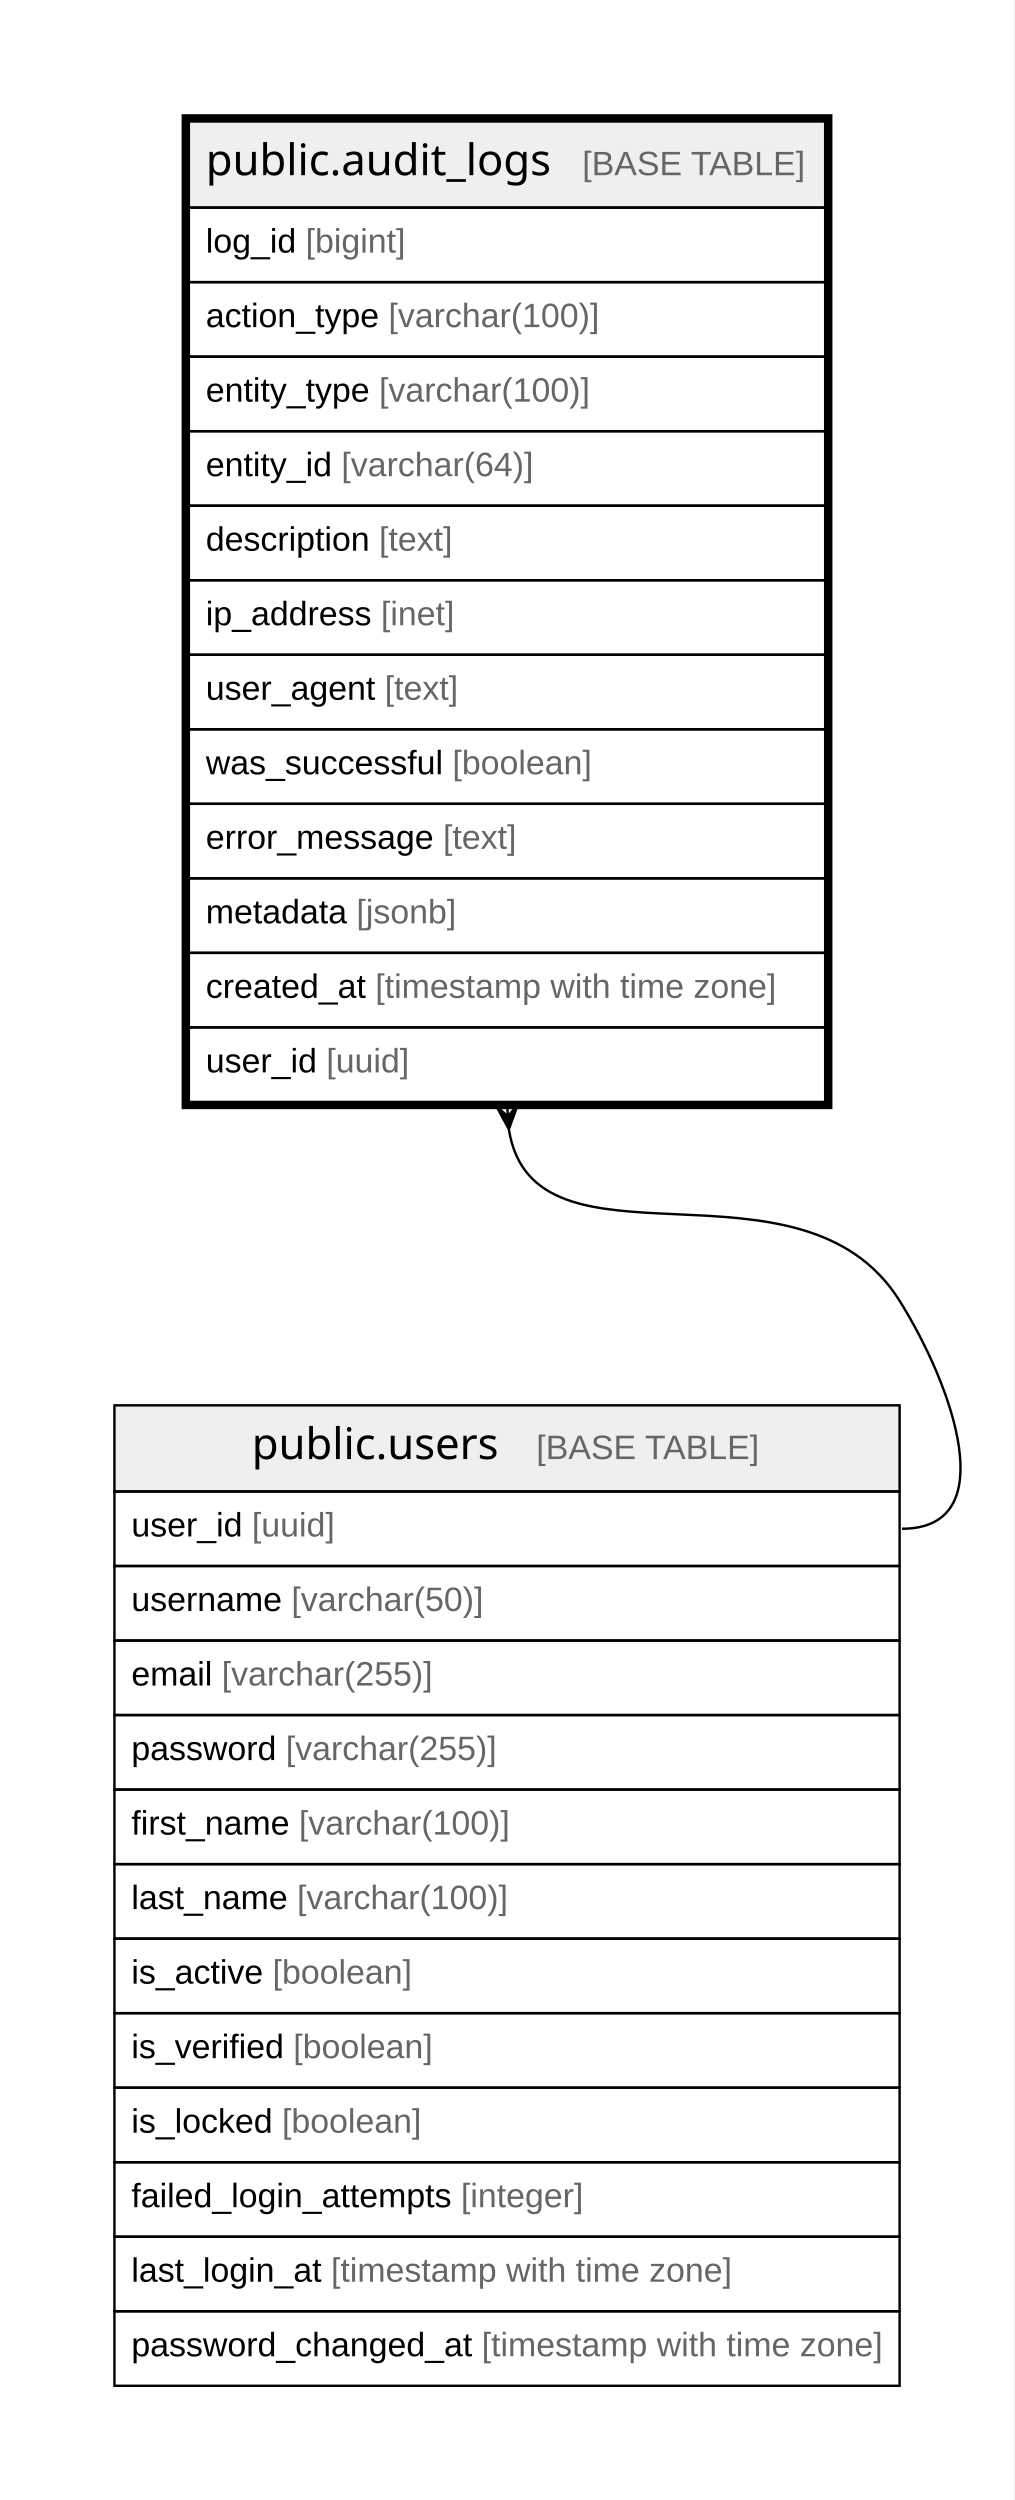
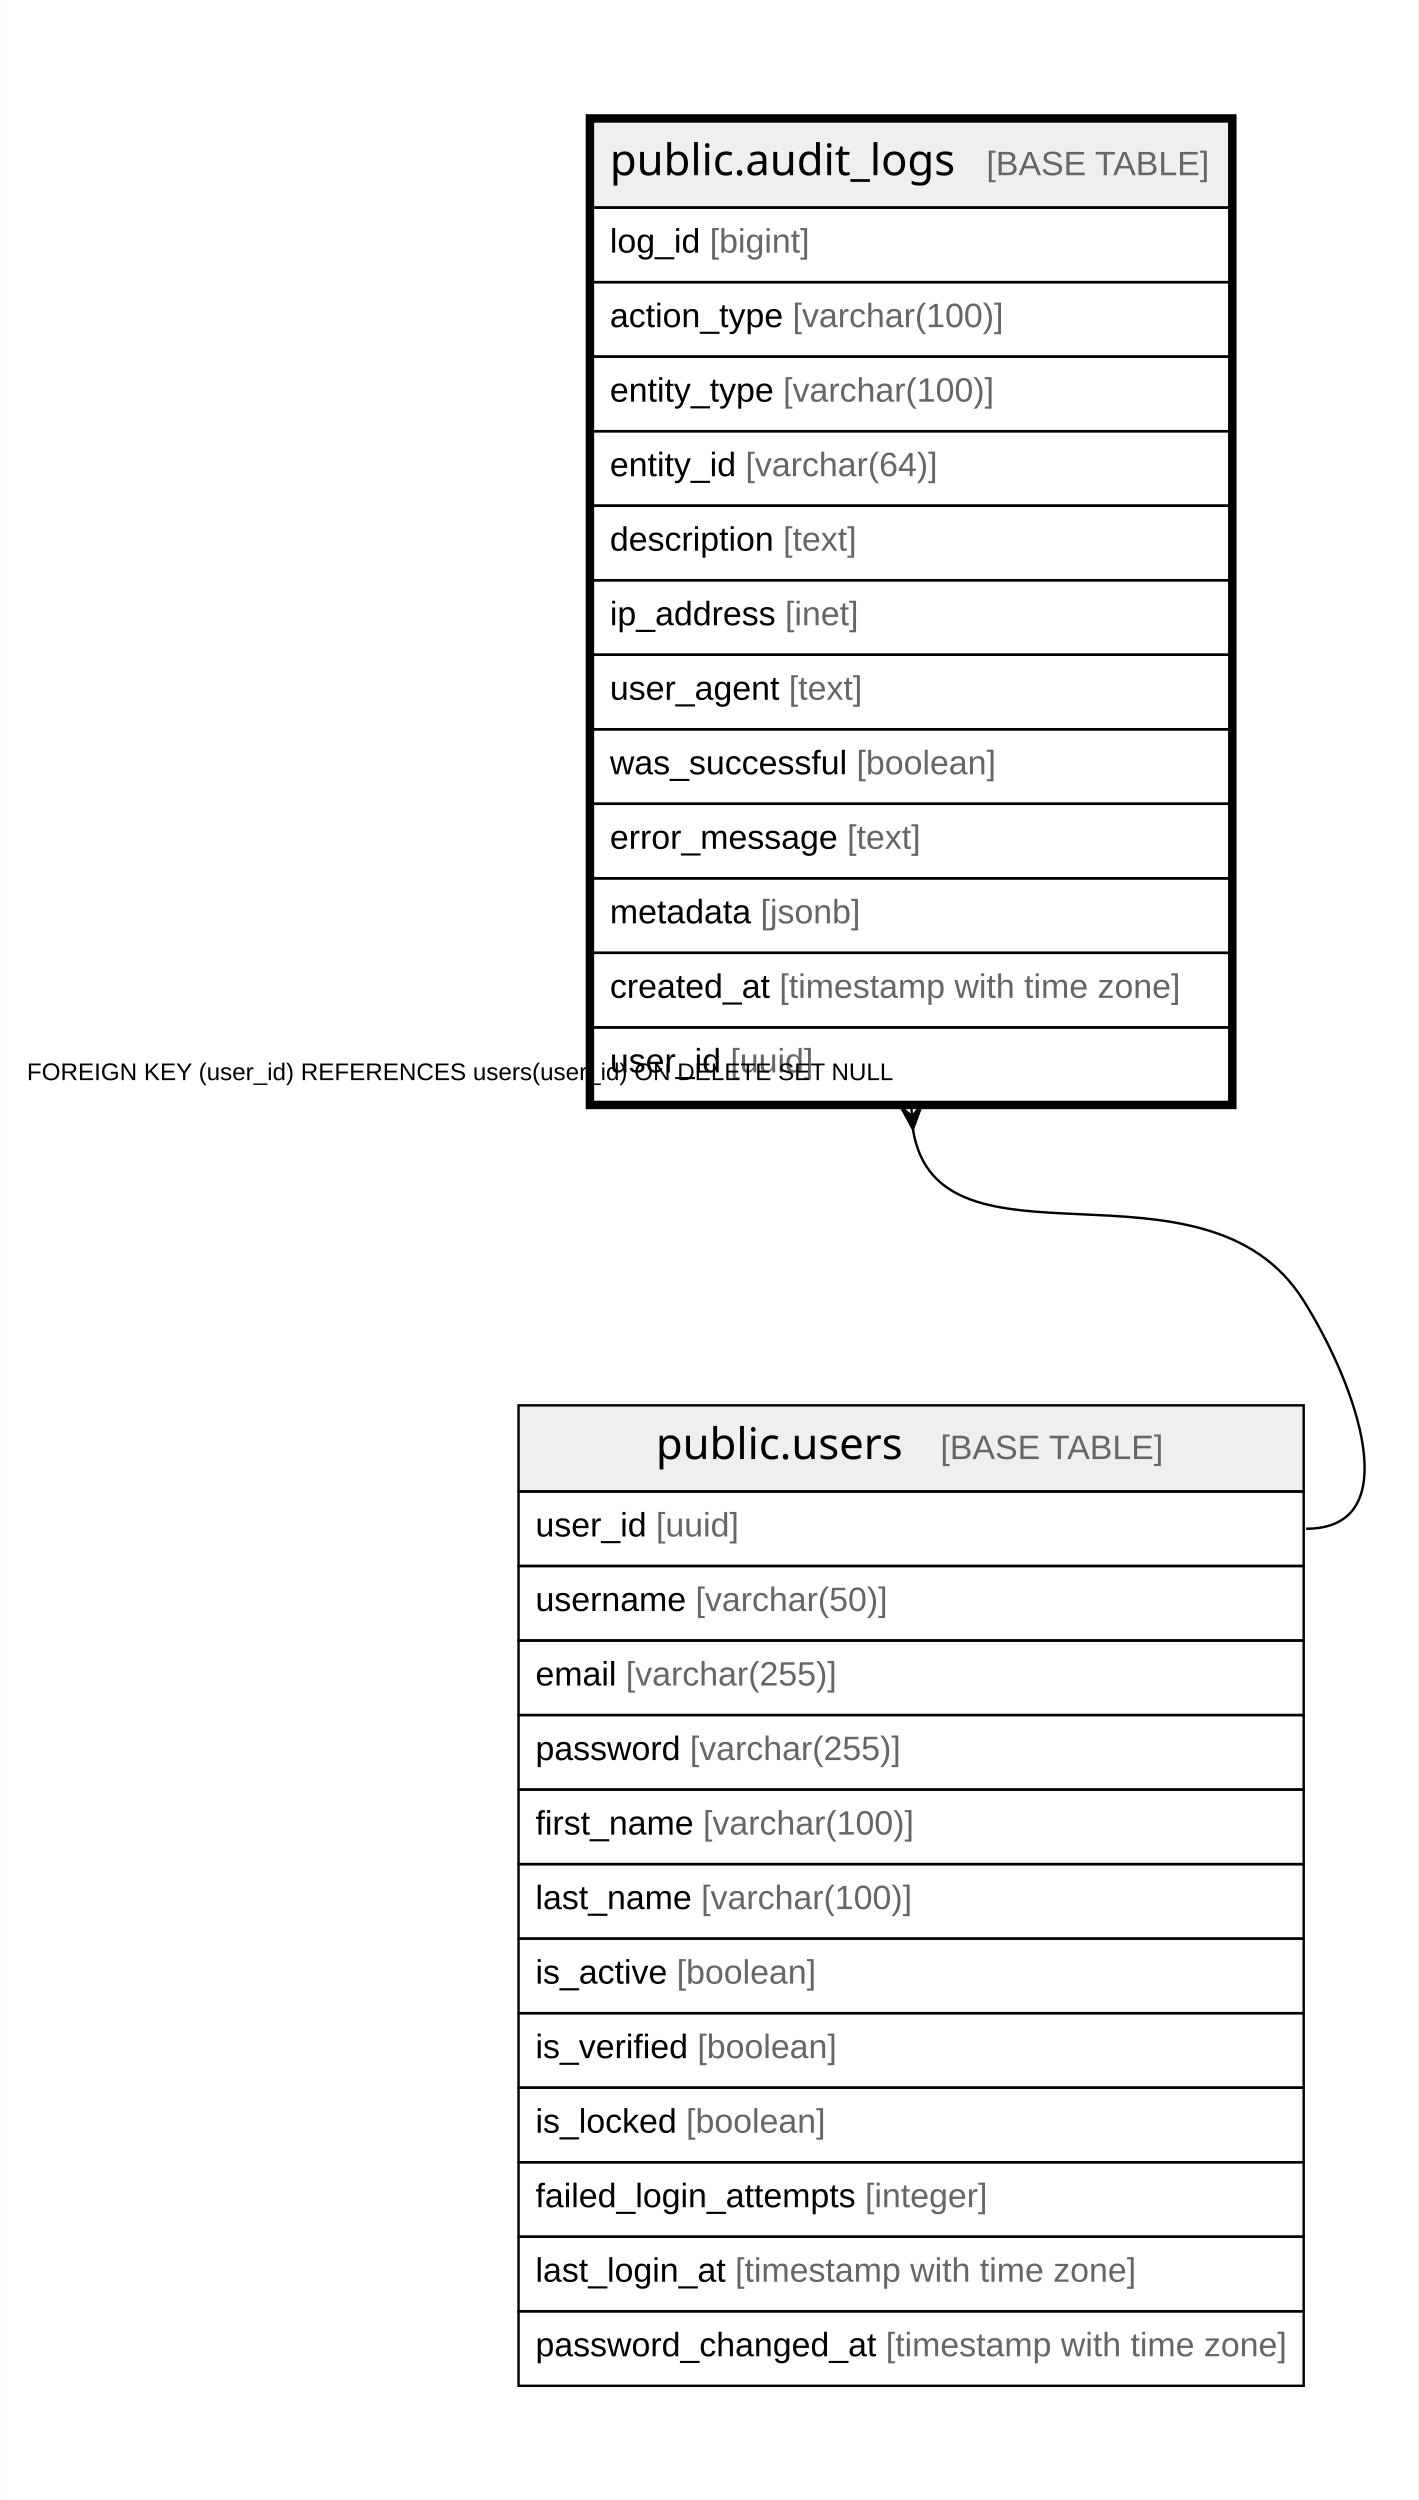
- <svg xmlns="http://www.w3.org/2000/svg" width="419pt" height="1033pt" viewBox="0.00 0.00 418.90 1033.20">
+ <svg xmlns="http://www.w3.org/2000/svg" width="586pt" height="1033pt" viewBox="0.00 0.00 585.87 1033.20">
  <g id="graph0" class="graph" transform="scale(1 1) rotate(0) translate(4 1029.2)">
-     <polygon fill="white" stroke="none" points="-4,4 -4,-1029.2 414.9,-1029.2 414.9,4 -4,4" />
+     <polygon fill="white" stroke="none" points="-4,4 -4,-1029.2 581.87,-1029.2 581.87,4 -4,4" />
    <g id="node1" class="node">
-       <polygon fill="#efefef" stroke="none" points="73.96,-943.4 73.96,-979 336.94,-979 336.94,-943.4 73.96,-943.4" />
-       <polygon fill="none" stroke="black" points="73.96,-943.4 73.96,-979 336.94,-979 336.94,-943.4 73.96,-943.4" />
-       <text text-anchor="start" x="80.96" y="-956.8" font-family="Arial Bold" font-size="18.00">public.audit_logs</text>
-       <text text-anchor="start" x="205.45" y="-956.8" font-family="Arial" font-size="14.00">    </text>
-       <text text-anchor="start" x="236.56" y="-956.8" font-family="Arial" font-size="14.00" fill="#666666">[BASE TABLE]</text>
-       <polygon fill="none" stroke="black" points="73.96,-912.6 73.96,-943.4 336.94,-943.4 336.94,-912.6 73.96,-912.6" />
-       <text text-anchor="start" x="80.96" y="-924.8" font-family="Arial" font-size="14.00">log_id </text>
-       <text text-anchor="start" x="122.21" y="-924.8" font-family="Arial" font-size="14.00" fill="#666666">[bigint]</text>
-       <polygon fill="none" stroke="black" points="73.96,-881.8 73.96,-912.6 336.94,-912.6 336.94,-881.8 73.96,-881.8" />
-       <text text-anchor="start" x="80.96" y="-894" font-family="Arial" font-size="14.00">action_type </text>
-       <text text-anchor="start" x="156.45" y="-894" font-family="Arial" font-size="14.00" fill="#666666">[varchar(100)]</text>
-       <polygon fill="none" stroke="black" points="73.96,-851 73.96,-881.8 336.94,-881.8 336.94,-851 73.96,-851" />
-       <text text-anchor="start" x="80.96" y="-863.2" font-family="Arial" font-size="14.00">entity_type </text>
-       <text text-anchor="start" x="152.56" y="-863.2" font-family="Arial" font-size="14.00" fill="#666666">[varchar(100)]</text>
-       <polygon fill="none" stroke="black" points="73.96,-820.2 73.96,-851 336.94,-851 336.94,-820.2 73.96,-820.2" />
-       <text text-anchor="start" x="80.96" y="-832.4" font-family="Arial" font-size="14.00">entity_id </text>
-       <text text-anchor="start" x="136.99" y="-832.4" font-family="Arial" font-size="14.00" fill="#666666">[varchar(64)]</text>
-       <polygon fill="none" stroke="black" points="73.96,-789.4 73.96,-820.2 336.94,-820.2 336.94,-789.4 73.96,-789.4" />
-       <text text-anchor="start" x="80.96" y="-801.6" font-family="Arial" font-size="14.00">description </text>
-       <text text-anchor="start" x="152.55" y="-801.6" font-family="Arial" font-size="14.00" fill="#666666">[text]</text>
-       <polygon fill="none" stroke="black" points="73.96,-758.6 73.96,-789.4 336.94,-789.4 336.94,-758.6 73.96,-758.6" />
-       <text text-anchor="start" x="80.96" y="-770.8" font-family="Arial" font-size="14.00">ip_address </text>
-       <text text-anchor="start" x="153.34" y="-770.8" font-family="Arial" font-size="14.00" fill="#666666">[inet]</text>
-       <polygon fill="none" stroke="black" points="73.96,-727.8 73.96,-758.6 336.94,-758.6 336.94,-727.8 73.96,-727.8" />
-       <text text-anchor="start" x="80.96" y="-740" font-family="Arial" font-size="14.00">user_agent </text>
-       <text text-anchor="start" x="154.9" y="-740" font-family="Arial" font-size="14.00" fill="#666666">[text]</text>
-       <polygon fill="none" stroke="black" points="73.96,-697 73.96,-727.8 336.94,-727.8 336.94,-697 73.96,-697" />
-       <text text-anchor="start" x="80.96" y="-709.2" font-family="Arial" font-size="14.00">was_successful </text>
-       <text text-anchor="start" x="182.89" y="-709.2" font-family="Arial" font-size="14.00" fill="#666666">[boolean]</text>
-       <polygon fill="none" stroke="black" points="73.96,-666.2 73.96,-697 336.94,-697 336.94,-666.2 73.96,-666.2" />
-       <text text-anchor="start" x="80.96" y="-678.4" font-family="Arial" font-size="14.00">error_message </text>
-       <text text-anchor="start" x="179" y="-678.4" font-family="Arial" font-size="14.00" fill="#666666">[text]</text>
-       <polygon fill="none" stroke="black" points="73.96,-635.4 73.96,-666.2 336.94,-666.2 336.94,-635.4 73.96,-635.4" />
-       <text text-anchor="start" x="80.96" y="-647.6" font-family="Arial" font-size="14.00">metadata </text>
-       <text text-anchor="start" x="143.22" y="-647.6" font-family="Arial" font-size="14.00" fill="#666666">[jsonb]</text>
-       <polygon fill="none" stroke="black" points="73.96,-604.6 73.96,-635.4 336.94,-635.4 336.94,-604.6 73.96,-604.6" />
-       <text text-anchor="start" x="80.96" y="-616.8" font-family="Arial" font-size="14.00">created_at </text>
-       <text text-anchor="start" x="151.01" y="-616.8" font-family="Arial" font-size="14.00" fill="#666666">[timestamp with time zone]</text>
-       <polygon fill="none" stroke="black" points="73.96,-573.8 73.96,-604.6 336.94,-604.6 336.94,-573.8 73.96,-573.8" />
-       <text text-anchor="start" x="80.96" y="-586" font-family="Arial" font-size="14.00">user_id </text>
-       <text text-anchor="start" x="130.77" y="-586" font-family="Arial" font-size="14.00" fill="#666666">[uuid]</text>
-       <polygon fill="none" stroke="black" stroke-width="3" points="72.46,-572.3 72.46,-980.5 338.44,-980.5 338.44,-572.3 72.46,-572.3" />
+       <polygon fill="#efefef" stroke="none" points="240.93,-943.4 240.93,-979 503.91,-979 503.91,-943.4 240.93,-943.4" />
+       <polygon fill="none" stroke="black" points="240.93,-943.4 240.93,-979 503.91,-979 503.91,-943.4 240.93,-943.4" />
+       <text text-anchor="start" x="247.93" y="-956.8" font-family="Arial Bold" font-size="18.00">public.audit_logs</text>
+       <text text-anchor="start" x="372.42" y="-956.8" font-family="Arial" font-size="14.00">    </text>
+       <text text-anchor="start" x="403.54" y="-956.8" font-family="Arial" font-size="14.00" fill="#666666">[BASE TABLE]</text>
+       <polygon fill="none" stroke="black" points="240.93,-912.6 240.93,-943.4 503.91,-943.4 503.91,-912.6 240.93,-912.6" />
+       <text text-anchor="start" x="247.93" y="-924.8" font-family="Arial" font-size="14.00">log_id </text>
+       <text text-anchor="start" x="289.19" y="-924.8" font-family="Arial" font-size="14.00" fill="#666666">[bigint]</text>
+       <polygon fill="none" stroke="black" points="240.93,-881.8 240.93,-912.6 503.91,-912.6 503.91,-881.8 240.93,-881.8" />
+       <text text-anchor="start" x="247.93" y="-894" font-family="Arial" font-size="14.00">action_type </text>
+       <text text-anchor="start" x="323.43" y="-894" font-family="Arial" font-size="14.00" fill="#666666">[varchar(100)]</text>
+       <polygon fill="none" stroke="black" points="240.93,-851 240.93,-881.8 503.91,-881.8 503.91,-851 240.93,-851" />
+       <text text-anchor="start" x="247.93" y="-863.2" font-family="Arial" font-size="14.00">entity_type </text>
+       <text text-anchor="start" x="319.53" y="-863.2" font-family="Arial" font-size="14.00" fill="#666666">[varchar(100)]</text>
+       <polygon fill="none" stroke="black" points="240.93,-820.2 240.93,-851 503.91,-851 503.91,-820.2 240.93,-820.2" />
+       <text text-anchor="start" x="247.93" y="-832.4" font-family="Arial" font-size="14.00">entity_id </text>
+       <text text-anchor="start" x="303.97" y="-832.4" font-family="Arial" font-size="14.00" fill="#666666">[varchar(64)]</text>
+       <polygon fill="none" stroke="black" points="240.93,-789.4 240.93,-820.2 503.91,-820.2 503.91,-789.4 240.93,-789.4" />
+       <text text-anchor="start" x="247.93" y="-801.6" font-family="Arial" font-size="14.00">description </text>
+       <text text-anchor="start" x="319.53" y="-801.6" font-family="Arial" font-size="14.00" fill="#666666">[text]</text>
+       <polygon fill="none" stroke="black" points="240.93,-758.6 240.93,-789.4 503.91,-789.4 503.91,-758.6 240.93,-758.6" />
+       <text text-anchor="start" x="247.93" y="-770.8" font-family="Arial" font-size="14.00">ip_address </text>
+       <text text-anchor="start" x="320.31" y="-770.8" font-family="Arial" font-size="14.00" fill="#666666">[inet]</text>
+       <polygon fill="none" stroke="black" points="240.93,-727.8 240.93,-758.6 503.91,-758.6 503.91,-727.8 240.93,-727.8" />
+       <text text-anchor="start" x="247.93" y="-740" font-family="Arial" font-size="14.00">user_agent </text>
+       <text text-anchor="start" x="321.88" y="-740" font-family="Arial" font-size="14.00" fill="#666666">[text]</text>
+       <polygon fill="none" stroke="black" points="240.93,-697 240.93,-727.8 503.91,-727.8 503.91,-697 240.93,-697" />
+       <text text-anchor="start" x="247.93" y="-709.2" font-family="Arial" font-size="14.00">was_successful </text>
+       <text text-anchor="start" x="349.86" y="-709.2" font-family="Arial" font-size="14.00" fill="#666666">[boolean]</text>
+       <polygon fill="none" stroke="black" points="240.93,-666.2 240.93,-697 503.91,-697 503.91,-666.2 240.93,-666.2" />
+       <text text-anchor="start" x="247.93" y="-678.4" font-family="Arial" font-size="14.00">error_message </text>
+       <text text-anchor="start" x="345.98" y="-678.4" font-family="Arial" font-size="14.00" fill="#666666">[text]</text>
+       <polygon fill="none" stroke="black" points="240.93,-635.4 240.93,-666.2 503.91,-666.2 503.91,-635.4 240.93,-635.4" />
+       <text text-anchor="start" x="247.93" y="-647.6" font-family="Arial" font-size="14.00">metadata </text>
+       <text text-anchor="start" x="310.2" y="-647.6" font-family="Arial" font-size="14.00" fill="#666666">[jsonb]</text>
+       <polygon fill="none" stroke="black" points="240.93,-604.6 240.93,-635.4 503.91,-635.4 503.91,-604.6 240.93,-604.6" />
+       <text text-anchor="start" x="247.93" y="-616.8" font-family="Arial" font-size="14.00">created_at </text>
+       <text text-anchor="start" x="317.98" y="-616.8" font-family="Arial" font-size="14.00" fill="#666666">[timestamp with time zone]</text>
+       <polygon fill="none" stroke="black" points="240.93,-573.8 240.93,-604.6 503.91,-604.6 503.91,-573.8 240.93,-573.8" />
+       <text text-anchor="start" x="247.93" y="-586" font-family="Arial" font-size="14.00">user_id </text>
+       <text text-anchor="start" x="297.74" y="-586" font-family="Arial" font-size="14.00" fill="#666666">[uuid]</text>
+       <polygon fill="none" stroke="black" stroke-width="3" points="239.43,-572.3 239.43,-980.5 505.41,-980.5 505.41,-572.3 239.43,-572.3" />
    </g>
    <g id="node2" class="node">
-       <polygon fill="#efefef" stroke="none" points="43.2,-412.8 43.2,-448.4 367.7,-448.4 367.7,-412.8 43.2,-412.8" />
-       <polygon fill="none" stroke="black" points="43.2,-412.8 43.2,-448.4 367.7,-448.4 367.7,-412.8 43.2,-412.8" />
-       <text text-anchor="start" x="99.96" y="-426.2" font-family="Arial Bold" font-size="18.00">public.users</text>
-       <text text-anchor="start" x="186.45" y="-426.2" font-family="Arial" font-size="14.00">    </text>
-       <text text-anchor="start" x="217.56" y="-426.2" font-family="Arial" font-size="14.00" fill="#666666">[BASE TABLE]</text>
-       <polygon fill="none" stroke="black" points="43.2,-382 43.2,-412.8 367.7,-412.8 367.7,-382 43.2,-382" />
-       <text text-anchor="start" x="50.2" y="-394.2" font-family="Arial" font-size="14.00">user_id </text>
-       <text text-anchor="start" x="100.01" y="-394.2" font-family="Arial" font-size="14.00" fill="#666666">[uuid]</text>
-       <polygon fill="none" stroke="black" points="43.2,-351.2 43.2,-382 367.7,-382 367.7,-351.2 43.2,-351.2" />
-       <text text-anchor="start" x="50.2" y="-363.4" font-family="Arial" font-size="14.00">username </text>
-       <text text-anchor="start" x="116.34" y="-363.4" font-family="Arial" font-size="14.00" fill="#666666">[varchar(50)]</text>
-       <polygon fill="none" stroke="black" points="43.2,-320.4 43.2,-351.2 367.7,-351.2 367.7,-320.4 43.2,-320.4" />
-       <text text-anchor="start" x="50.2" y="-332.6" font-family="Arial" font-size="14.00">email </text>
-       <text text-anchor="start" x="87.54" y="-332.6" font-family="Arial" font-size="14.00" fill="#666666">[varchar(255)]</text>
-       <polygon fill="none" stroke="black" points="43.2,-289.6 43.2,-320.4 367.7,-320.4 367.7,-289.6 43.2,-289.6" />
-       <text text-anchor="start" x="50.2" y="-301.8" font-family="Arial" font-size="14.00">password </text>
-       <text text-anchor="start" x="114.01" y="-301.8" font-family="Arial" font-size="14.00" fill="#666666">[varchar(255)]</text>
-       <polygon fill="none" stroke="black" points="43.2,-258.8 43.2,-289.6 367.7,-289.6 367.7,-258.8 43.2,-258.8" />
-       <text text-anchor="start" x="50.2" y="-271" font-family="Arial" font-size="14.00">first_name </text>
-       <text text-anchor="start" x="119.45" y="-271" font-family="Arial" font-size="14.00" fill="#666666">[varchar(100)]</text>
-       <polygon fill="none" stroke="black" points="43.2,-228 43.2,-258.8 367.7,-258.8 367.7,-228 43.2,-228" />
-       <text text-anchor="start" x="50.2" y="-240.2" font-family="Arial" font-size="14.00">last_name </text>
-       <text text-anchor="start" x="118.68" y="-240.2" font-family="Arial" font-size="14.00" fill="#666666">[varchar(100)]</text>
-       <polygon fill="none" stroke="black" points="43.2,-197.2 43.2,-228 367.7,-228 367.7,-197.2 43.2,-197.2" />
-       <text text-anchor="start" x="50.2" y="-209.4" font-family="Arial" font-size="14.00">is_active </text>
-       <text text-anchor="start" x="108.56" y="-209.4" font-family="Arial" font-size="14.00" fill="#666666">[boolean]</text>
-       <polygon fill="none" stroke="black" points="43.2,-166.4 43.2,-197.2 367.7,-197.2 367.7,-166.4 43.2,-166.4" />
-       <text text-anchor="start" x="50.2" y="-178.6" font-family="Arial" font-size="14.00">is_verified </text>
-       <text text-anchor="start" x="117.12" y="-178.6" font-family="Arial" font-size="14.00" fill="#666666">[boolean]</text>
-       <polygon fill="none" stroke="black" points="43.2,-135.6 43.2,-166.4 367.7,-166.4 367.7,-135.6 43.2,-135.6" />
-       <text text-anchor="start" x="50.2" y="-147.8" font-family="Arial" font-size="14.00">is_locked </text>
-       <text text-anchor="start" x="112.45" y="-147.8" font-family="Arial" font-size="14.00" fill="#666666">[boolean]</text>
-       <polygon fill="none" stroke="black" points="43.2,-104.8 43.2,-135.6 367.7,-135.6 367.7,-104.8 43.2,-104.8" />
-       <text text-anchor="start" x="50.2" y="-117" font-family="Arial" font-size="14.00">failed_login_attempts </text>
-       <text text-anchor="start" x="186.4" y="-117" font-family="Arial" font-size="14.00" fill="#666666">[integer]</text>
-       <polygon fill="none" stroke="black" points="43.2,-74 43.2,-104.8 367.7,-104.8 367.7,-74 43.2,-74" />
-       <text text-anchor="start" x="50.2" y="-86.2" font-family="Arial" font-size="14.00">last_login_at </text>
-       <text text-anchor="start" x="132.7" y="-86.2" font-family="Arial" font-size="14.00" fill="#666666">[timestamp with time zone]</text>
-       <polygon fill="none" stroke="black" points="43.2,-43.2 43.2,-74 367.7,-74 367.7,-43.2 43.2,-43.2" />
-       <text text-anchor="start" x="50.2" y="-55.4" font-family="Arial" font-size="14.00">password_changed_at </text>
-       <text text-anchor="start" x="194.97" y="-55.4" font-family="Arial" font-size="14.00" fill="#666666">[timestamp with time zone]</text>
+       <polygon fill="#efefef" stroke="none" points="210.18,-412.8 210.18,-448.4 534.67,-448.4 534.67,-412.8 210.18,-412.8" />
+       <polygon fill="none" stroke="black" points="210.18,-412.8 210.18,-448.4 534.67,-448.4 534.67,-412.8 210.18,-412.8" />
+       <text text-anchor="start" x="266.94" y="-426.2" font-family="Arial Bold" font-size="18.00">public.users</text>
+       <text text-anchor="start" x="353.42" y="-426.2" font-family="Arial" font-size="14.00">    </text>
+       <text text-anchor="start" x="384.54" y="-426.2" font-family="Arial" font-size="14.00" fill="#666666">[BASE TABLE]</text>
+       <polygon fill="none" stroke="black" points="210.18,-382 210.18,-412.8 534.67,-412.8 534.67,-382 210.18,-382" />
+       <text text-anchor="start" x="217.18" y="-394.2" font-family="Arial" font-size="14.00">user_id </text>
+       <text text-anchor="start" x="266.98" y="-394.2" font-family="Arial" font-size="14.00" fill="#666666">[uuid]</text>
+       <polygon fill="none" stroke="black" points="210.18,-351.2 210.18,-382 534.67,-382 534.67,-351.2 210.18,-351.2" />
+       <text text-anchor="start" x="217.18" y="-363.4" font-family="Arial" font-size="14.00">username </text>
+       <text text-anchor="start" x="283.32" y="-363.4" font-family="Arial" font-size="14.00" fill="#666666">[varchar(50)]</text>
+       <polygon fill="none" stroke="black" points="210.18,-320.4 210.18,-351.2 534.67,-351.2 534.67,-320.4 210.18,-320.4" />
+       <text text-anchor="start" x="217.18" y="-332.6" font-family="Arial" font-size="14.00">email </text>
+       <text text-anchor="start" x="254.52" y="-332.6" font-family="Arial" font-size="14.00" fill="#666666">[varchar(255)]</text>
+       <polygon fill="none" stroke="black" points="210.18,-289.6 210.18,-320.4 534.67,-320.4 534.67,-289.6 210.18,-289.6" />
+       <text text-anchor="start" x="217.18" y="-301.8" font-family="Arial" font-size="14.00">password </text>
+       <text text-anchor="start" x="280.98" y="-301.8" font-family="Arial" font-size="14.00" fill="#666666">[varchar(255)]</text>
+       <polygon fill="none" stroke="black" points="210.18,-258.8 210.18,-289.6 534.67,-289.6 534.67,-258.8 210.18,-258.8" />
+       <text text-anchor="start" x="217.18" y="-271" font-family="Arial" font-size="14.00">first_name </text>
+       <text text-anchor="start" x="286.42" y="-271" font-family="Arial" font-size="14.00" fill="#666666">[varchar(100)]</text>
+       <polygon fill="none" stroke="black" points="210.18,-228 210.18,-258.8 534.67,-258.8 534.67,-228 210.18,-228" />
+       <text text-anchor="start" x="217.18" y="-240.2" font-family="Arial" font-size="14.00">last_name </text>
+       <text text-anchor="start" x="285.66" y="-240.2" font-family="Arial" font-size="14.00" fill="#666666">[varchar(100)]</text>
+       <polygon fill="none" stroke="black" points="210.18,-197.2 210.18,-228 534.67,-228 534.67,-197.2 210.18,-197.2" />
+       <text text-anchor="start" x="217.18" y="-209.4" font-family="Arial" font-size="14.00">is_active </text>
+       <text text-anchor="start" x="275.53" y="-209.4" font-family="Arial" font-size="14.00" fill="#666666">[boolean]</text>
+       <polygon fill="none" stroke="black" points="210.18,-166.4 210.18,-197.2 534.67,-197.2 534.67,-166.4 210.18,-166.4" />
+       <text text-anchor="start" x="217.18" y="-178.6" font-family="Arial" font-size="14.00">is_verified </text>
+       <text text-anchor="start" x="284.09" y="-178.6" font-family="Arial" font-size="14.00" fill="#666666">[boolean]</text>
+       <polygon fill="none" stroke="black" points="210.18,-135.6 210.18,-166.4 534.67,-166.4 534.67,-135.6 210.18,-135.6" />
+       <text text-anchor="start" x="217.18" y="-147.8" font-family="Arial" font-size="14.00">is_locked </text>
+       <text text-anchor="start" x="279.43" y="-147.8" font-family="Arial" font-size="14.00" fill="#666666">[boolean]</text>
+       <polygon fill="none" stroke="black" points="210.18,-104.8 210.18,-135.6 534.67,-135.6 534.67,-104.8 210.18,-104.8" />
+       <text text-anchor="start" x="217.18" y="-117" font-family="Arial" font-size="14.00">failed_login_attempts </text>
+       <text text-anchor="start" x="353.37" y="-117" font-family="Arial" font-size="14.00" fill="#666666">[integer]</text>
+       <polygon fill="none" stroke="black" points="210.18,-74 210.18,-104.8 534.67,-104.8 534.67,-74 210.18,-74" />
+       <text text-anchor="start" x="217.18" y="-86.2" font-family="Arial" font-size="14.00">last_login_at </text>
+       <text text-anchor="start" x="299.68" y="-86.2" font-family="Arial" font-size="14.00" fill="#666666">[timestamp with time zone]</text>
+       <polygon fill="none" stroke="black" points="210.18,-43.2 210.18,-74 534.67,-74 534.67,-43.2 210.18,-43.2" />
+       <text text-anchor="start" x="217.18" y="-55.4" font-family="Arial" font-size="14.00">password_changed_at </text>
+       <text text-anchor="start" x="361.95" y="-55.4" font-family="Arial" font-size="14.00" fill="#666666">[timestamp with time zone]</text>
    </g>
    <g id="edge1" class="edge">
-       <path fill="none" stroke="black" d="M206.22,-562.41C216.48,-498.22 326.95,-556.77 367.7,-491.6 389.89,-456.1 410.56,-397.4 368.7,-397.4" />
-       <polygon fill="black" stroke="black" points="206.21,-562.49 200.98,-572.13 205.82,-567.81 205.5,-572.13 205.5,-572.13 205.5,-572.13 205.82,-567.81 209.96,-572.8 206.21,-562.49" />
+       <path fill="none" stroke="black" d="M373.19,-562.41C383.46,-498.22 493.93,-556.77 534.67,-491.6 556.86,-456.1 577.54,-397.4 535.67,-397.4" />
+       <polygon fill="black" stroke="black" points="373.18,-562.49 367.96,-572.13 372.79,-567.81 372.47,-572.13 372.47,-572.13 372.47,-572.13 372.79,-567.81 376.94,-572.8 373.18,-562.49" />
+       <text text-anchor="start" x="7" y="-582.8" font-family="Arial" font-size="10.00">FOREIGN KEY (user_id) REFERENCES users(user_id) ON DELETE SET NULL</text>
    </g>
  </g>
</svg>
